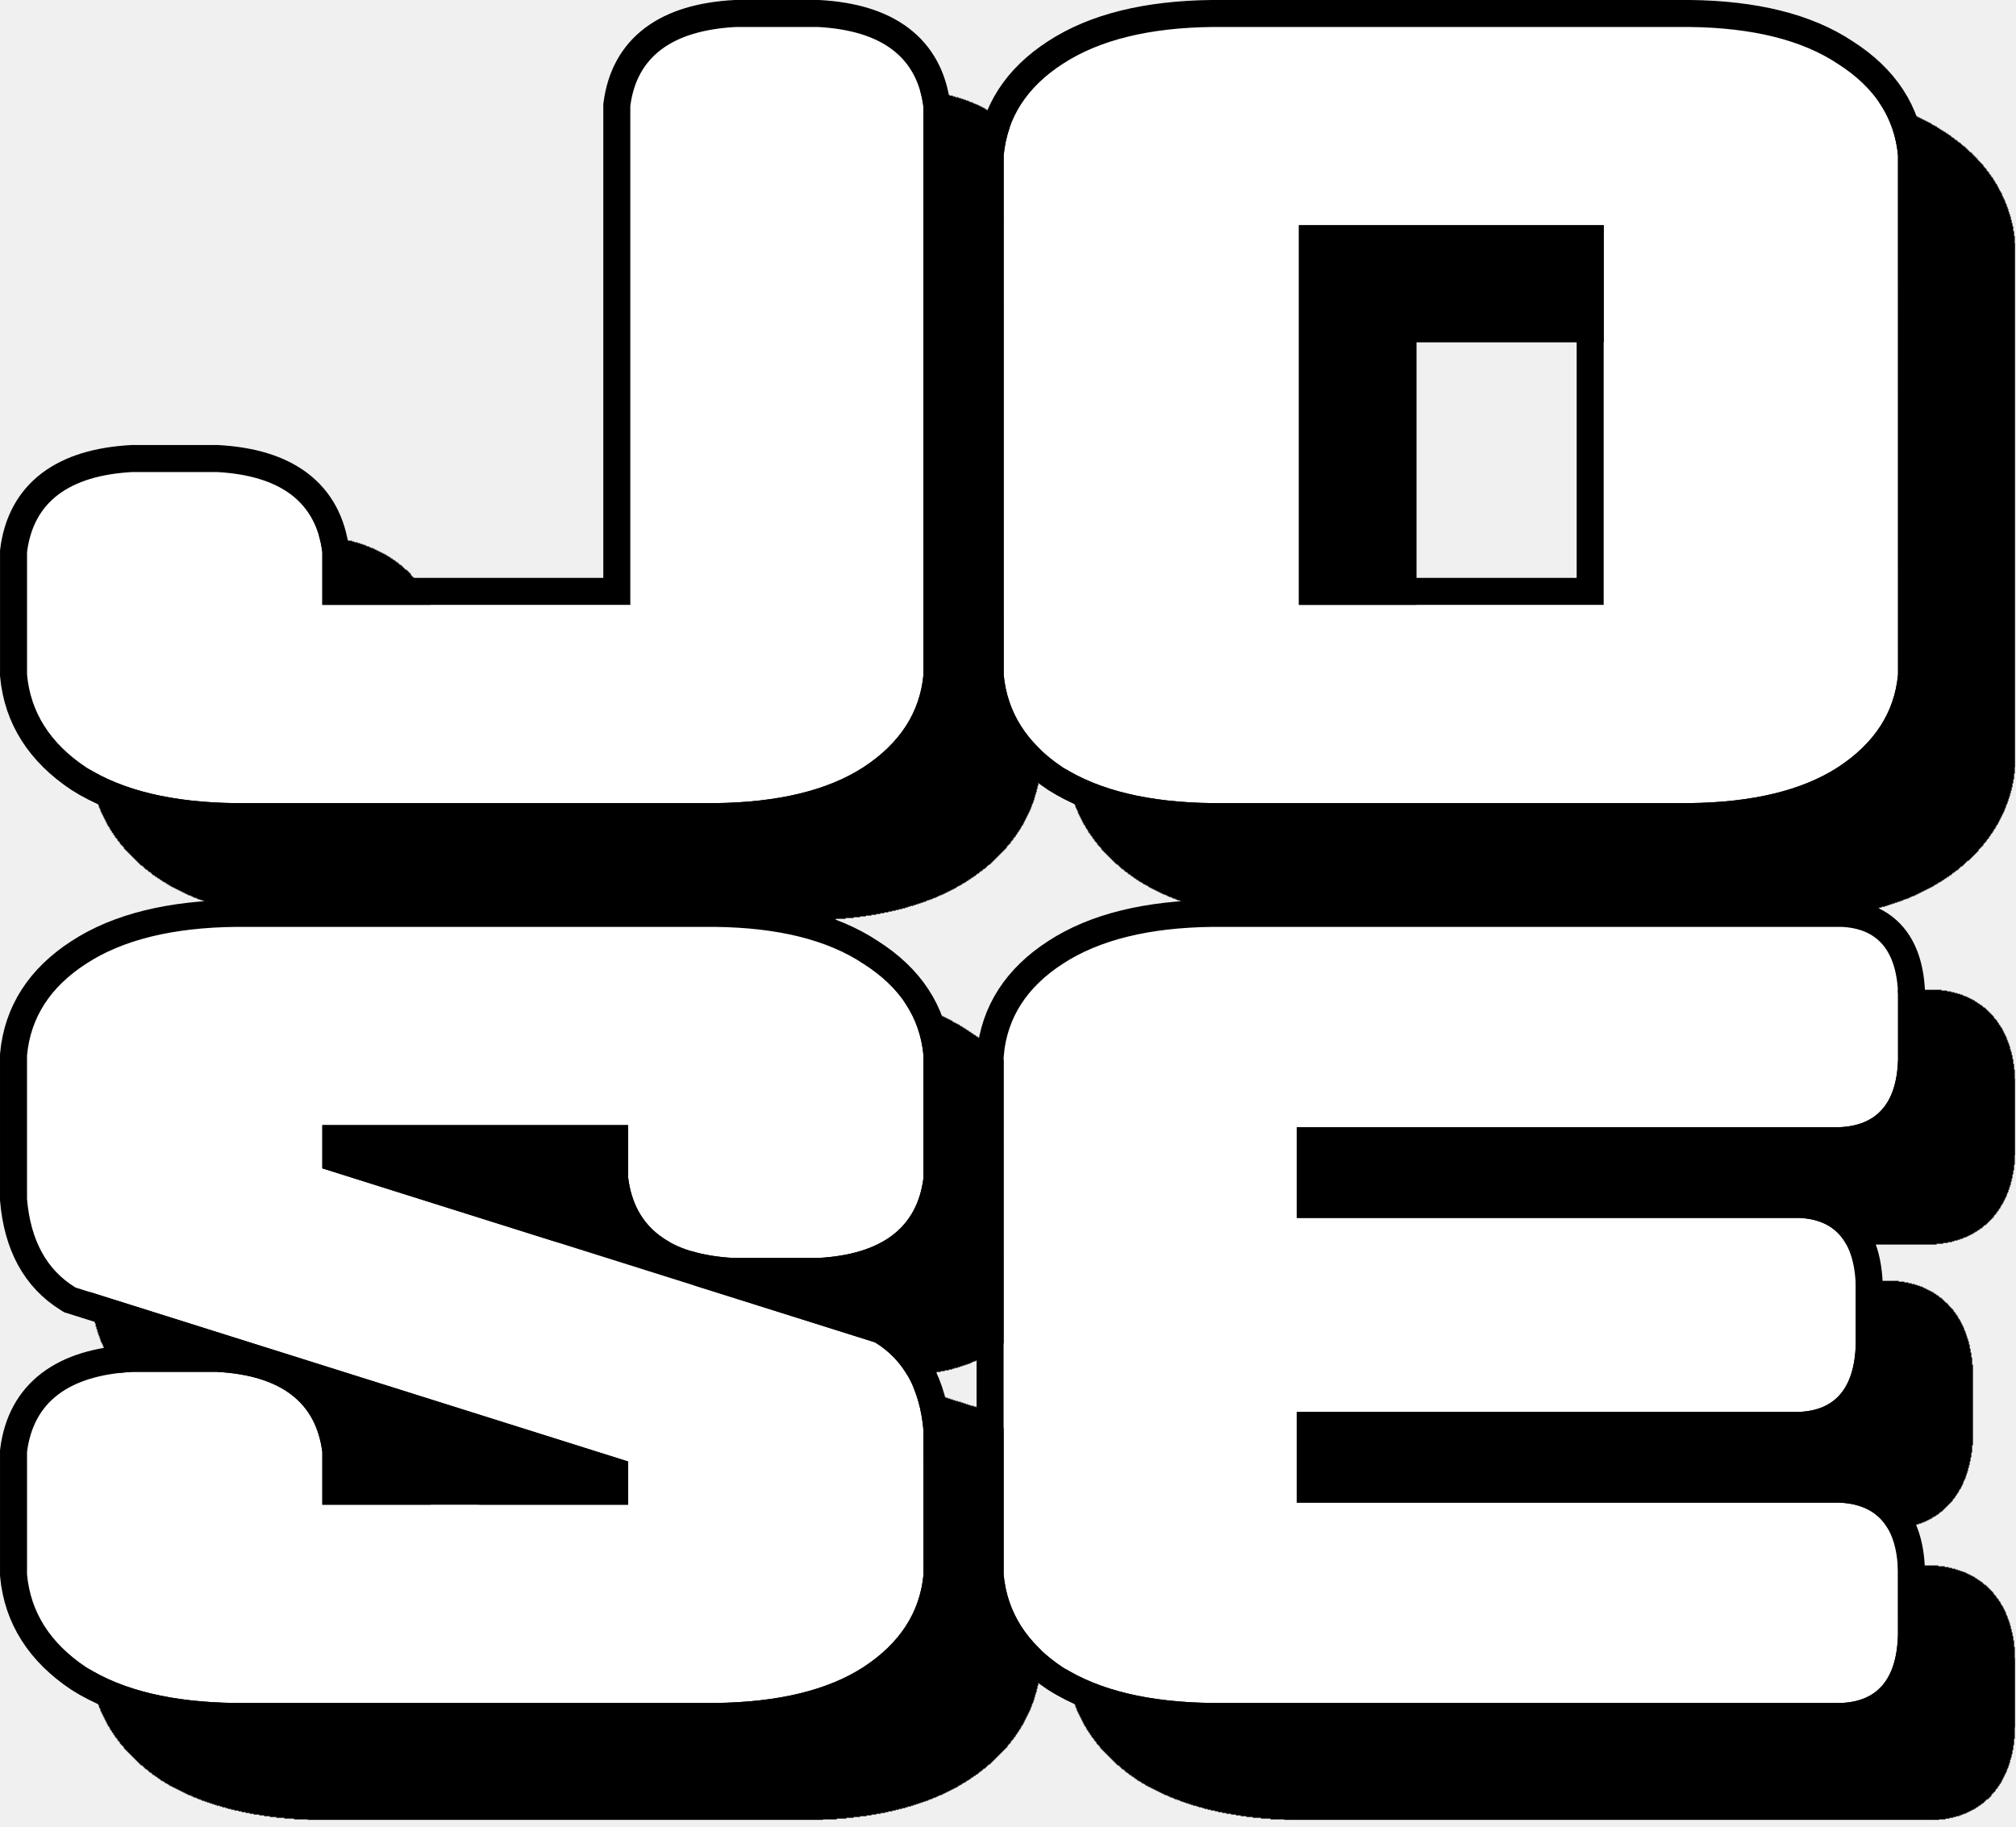
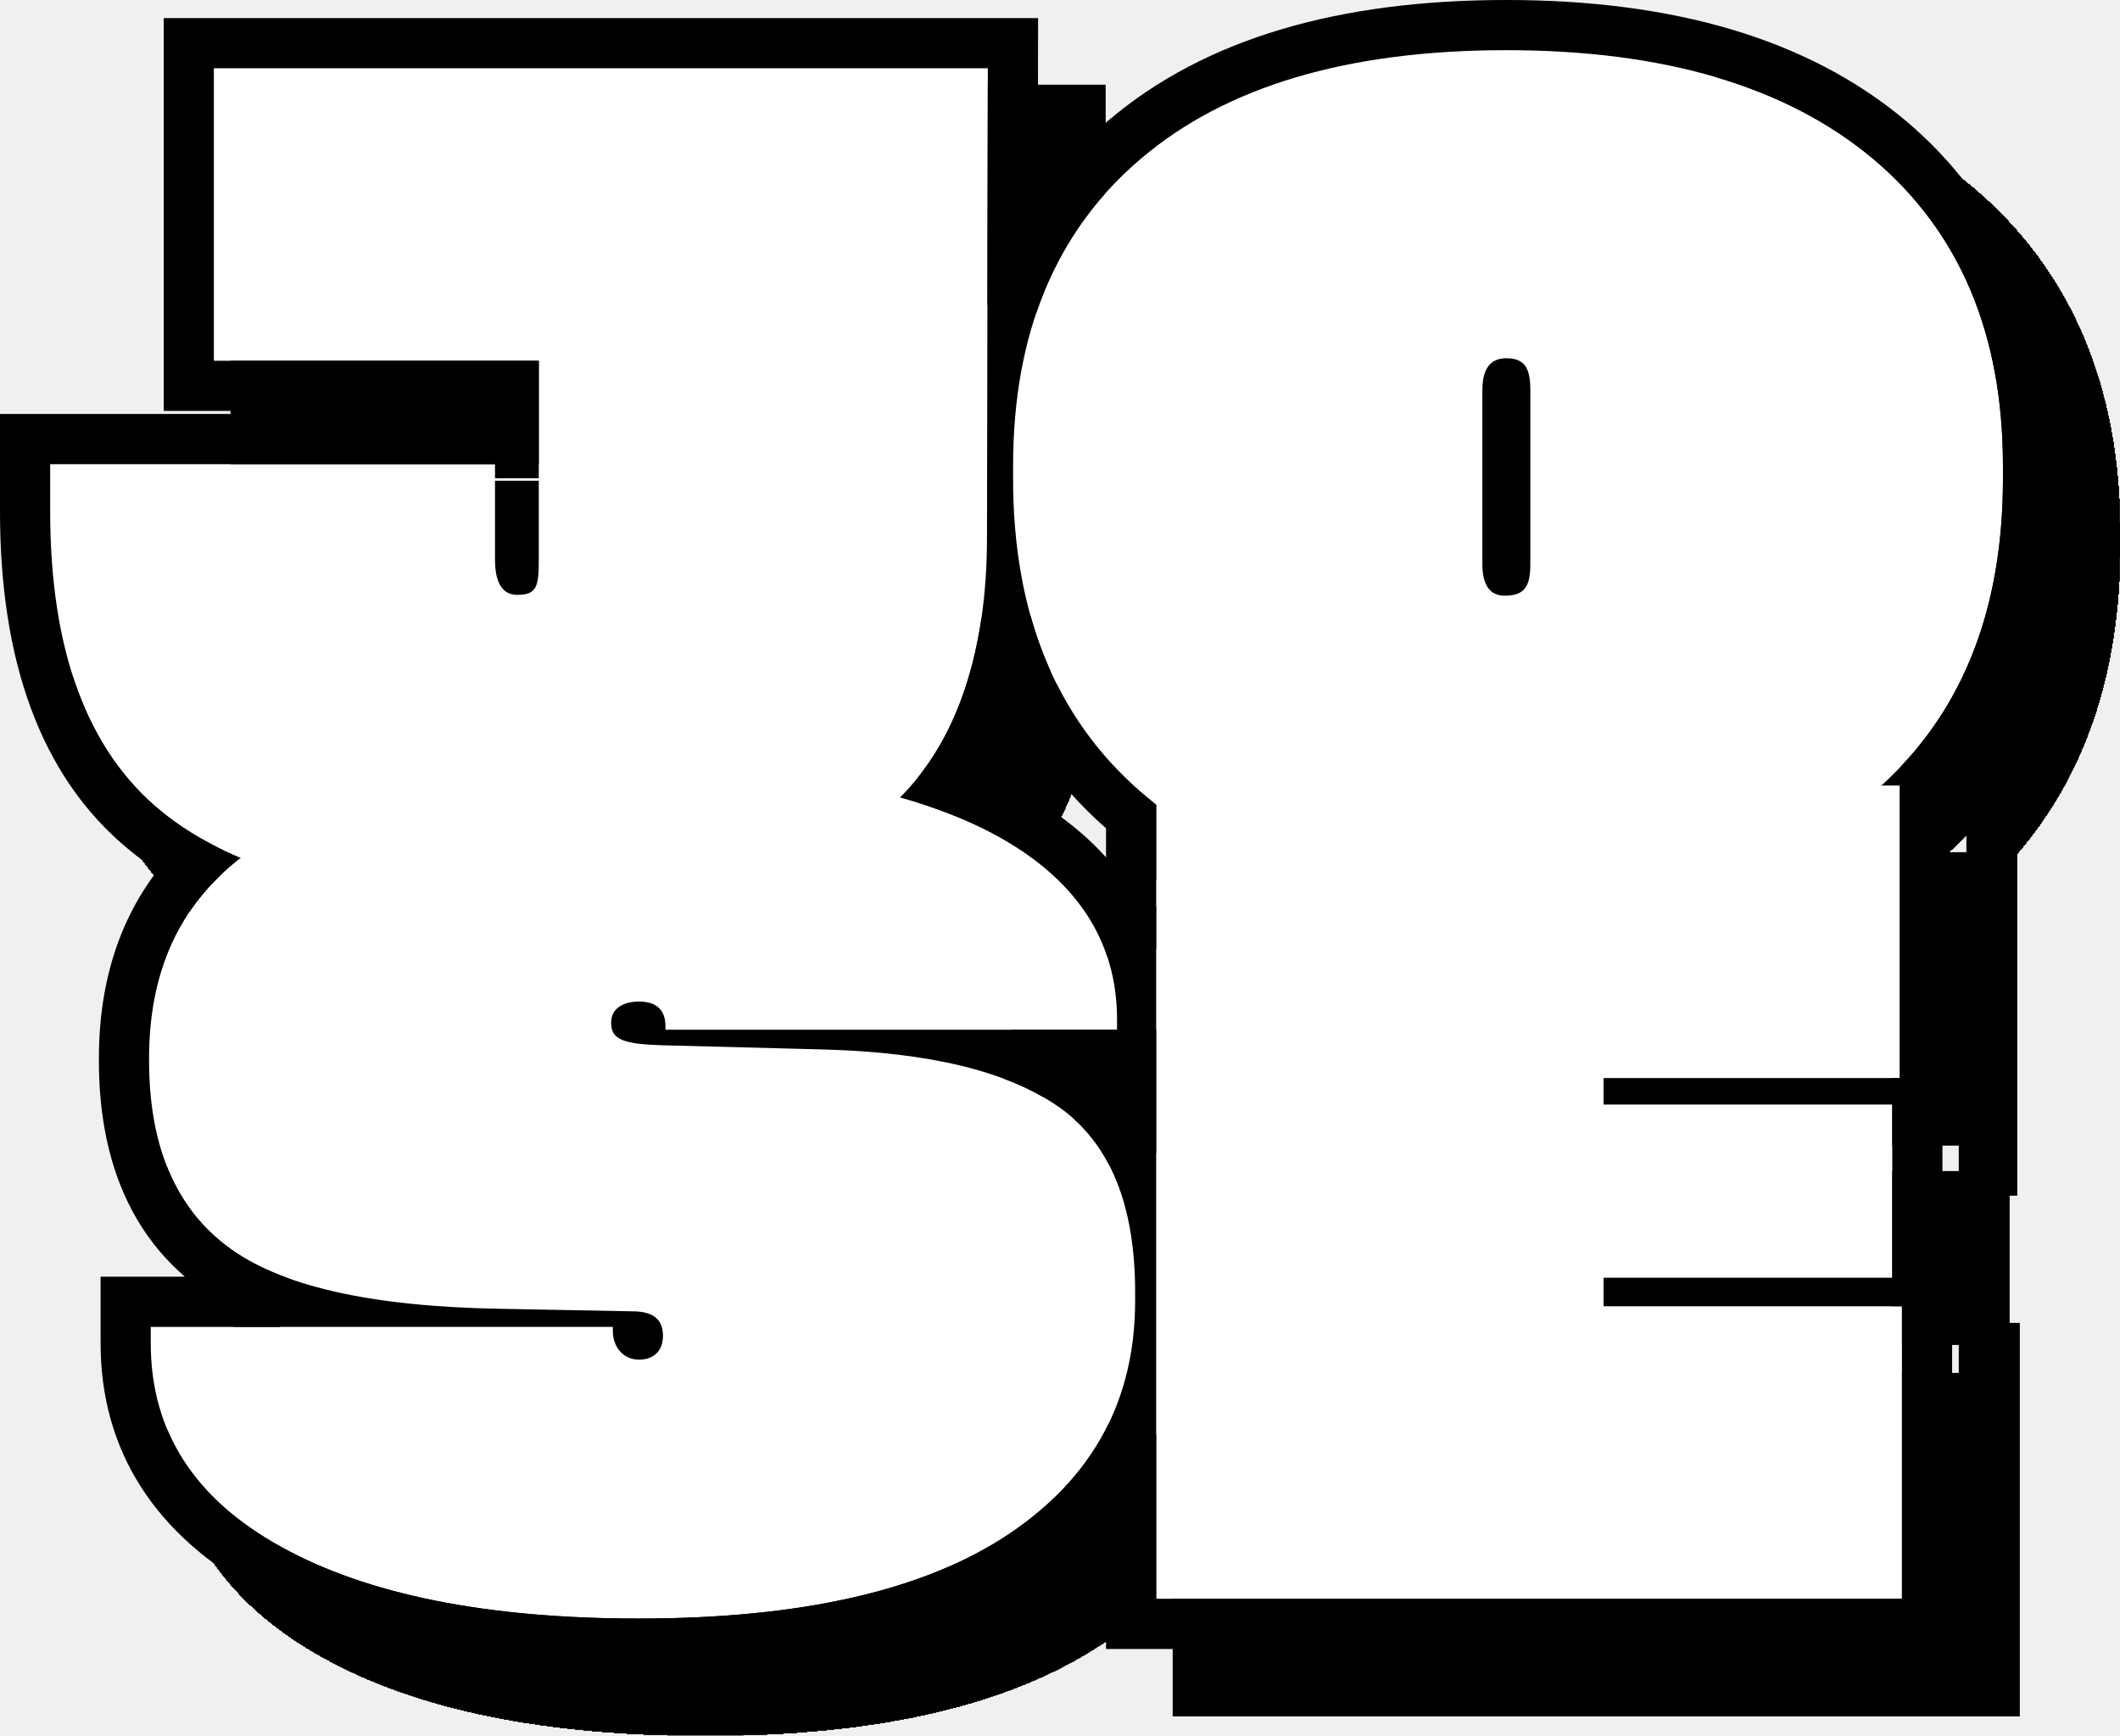
- <svg xmlns="http://www.w3.org/2000/svg" fill="none" viewBox="0 0 224 203">
-   <filter id="A" color-interpolation-filters="sRGB" filterUnits="userSpaceOnUse" height="202.25" width="223.891" x="0" y="0">
-     <feFlood flood-opacity="0" result="A" />
-     <feColorMatrix in="SourceAlpha" values="0 0 0 0 0 0 0 0 0 0 0 0 0 0 0 0 0 0 127 0" />
-     <feOffset dx="10" dy="10" />
-     <feColorMatrix values="0 0 0 0 0 0 0 0 0 0 0 0 0 0 0 0 0 0 1 0" />
-     <feBlend in2="A" />
-     <feBlend in="SourceGraphic" />
-   </filter>
-   <g filter="url(#A)">
-     <g fill="#fff">
-       <path d="M102.61 74.953c-.4 4.22-2.617 7.656-6.68 10.313-3.984 2.578-9.492 3.906-16.523 3.984H26.203c-7.03-.078-12.578-1.406-16.64-3.984C5.578 82.61 3.39 79.172 3 74.953V61.36c.703-5.547 4.61-8.516 11.72-8.906h9.375c7.11.39 11.016 3.36 11.72 8.906v5.86h34.22V11.79C70.734 6.32 74.64 3.39 81.75 3h9.14c7.11.39 11.015 3.36 11.718 8.906z" />
-       <path d="M134.72 89.25c-7.03-.078-12.578-1.406-16.64-3.984-3.984-2.656-6.172-6.094-6.562-10.312V17.297c.4-4.22 2.578-7.617 6.562-10.195 4.063-2.656 9.6-4.023 16.64-4.102h52.97c7.03.078 12.54 1.445 16.523 4.102 4.062 2.578 6.29 5.977 6.68 10.195v57.656c-.39 4.22-2.618 7.656-6.68 10.313-3.984 2.578-9.492 3.906-16.523 3.984zm43.476-22.03V25.03h-33.867V67.22z" />
-       <path d="M8.39 143.078c-3.203-1.953-5-5.234-5.39-9.844v-15.937c.39-4.22 2.578-7.617 6.563-10.195 4.063-2.657 9.61-4.024 16.64-4.102h53.203c7.03.078 12.54 1.445 16.524 4.102 4.063 2.578 6.29 5.976 6.68 10.195v13.594c-.703 5.547-4.61 8.515-11.718 8.906h-9.375c-7.11-.39-11.016-3.36-11.72-8.906v-5.86H35.812v4.805l61.406 19.336c3.203 1.953 5 5.234 5.4 9.844v15.937c-.4 4.22-2.617 7.656-6.68 10.313-3.984 2.578-9.492 3.906-16.523 3.984H26.203c-7.03-.078-12.578-1.406-16.64-3.984C5.578 182.61 3.39 179.172 3 174.953V161.36c.703-5.547 4.61-8.515 11.72-8.906h9.375c7.11.39 11.016 3.36 11.72 8.906v5.86h33.984v-4.805z" />
-       <path d="M111.516 117.297c.4-4.22 2.578-7.617 6.562-10.195 4.063-2.657 9.6-4.024 16.64-4.102h69.843c4.063.156 6.172 2.656 6.33 7.5v7.266c-.157 4.843-2.344 7.343-6.563 7.5h-60.234v10.078h55.78c4.063.156 6.172 2.656 6.328 7.5v6.562c-.156 4.844-2.265 7.344-6.328 7.5h-55.78v10.078h60.234c4.22.157 6.406 2.657 6.563 7.5v7.266c-.157 4.844-2.266 7.344-6.33 7.5H134.72c-7.03-.078-12.578-1.406-16.64-3.984-3.984-2.657-6.172-6.094-6.562-10.313z" />
-     </g>
-     <path d="M104.103 75.09l.006-.07-.012-63.305c-.394-3.112-1.718-5.63-4.037-7.392-2.277-1.73-5.362-2.618-9.087-2.823l-.04-.002H81.71l-.04.002c-3.722.205-6.804 1.08-9.08 2.788-2.32 1.74-3.65 4.228-4.045 7.308l-.012.095V65.72h-31.22v-4.454l-.012-.094c-.395-3.112-1.718-5.63-4.038-7.392-2.277-1.73-5.362-2.618-9.087-2.823l-.04-.002h-9.457l-.04.002c-3.726.205-6.8 1.093-9.087 2.823-2.32 1.763-3.643 4.28-4.037 7.392l-.012.094v13.758l.006.07c.438 4.732 2.918 8.552 7.224 11.422l.014.01.014.01c4.383 2.78 10.24 4.138 17.428 4.218h.008 53.228c7.187-.08 13.01-1.436 17.322-4.225l.006-.004c4.382-2.865 6.913-6.686 7.352-11.43zm30.6 15.66h.008 52.994c7.187-.08 13.01-1.436 17.322-4.225l.006-.004c4.382-2.865 6.913-6.686 7.352-11.43l.007-.07-.007-57.864c-.44-4.743-2.97-8.527-7.355-11.315-4.313-2.87-10.14-4.264-17.325-4.344h-.008-52.994c-7.194.08-13.056 1.477-17.442 4.344-4.316 2.794-6.8 6.58-7.238 11.314l-.006.07.006 57.864c.438 4.732 2.918 8.552 7.224 11.422l.014.01.014.01c4.383 2.78 10.24 4.138 17.428 4.218zM7.6 144.36l.156.095.174.055 60.357 19.005v2.205H37.312v-4.454l-.012-.094c-.395-3.112-1.718-5.63-4.038-7.393-2.277-1.73-5.362-2.618-9.087-2.823l-.04-.002h-9.457l-.04.002c-3.726.205-6.8 1.093-9.087 2.823-2.32 1.763-3.643 4.28-4.037 7.393l-.012.094v13.757l.006.07c.438 4.732 2.918 8.552 7.224 11.423l.014.01.014.01c4.383 2.782 10.24 4.138 17.428 4.218h53.236c7.187-.08 13.01-1.436 17.322-4.225l.006-.004c4.382-2.865 6.913-6.685 7.352-11.43l.006-.07-.005-16.133c-.42-4.962-2.397-8.737-6.104-10.998l-.156-.095-.174-.055-60.357-19.005v-2.205h30.984v4.454l.012.094c.394 3.112 1.718 5.63 4.037 7.393 2.277 1.73 5.362 2.618 9.087 2.823l.04.002 9.5-.002c3.725-.205 6.8-1.093 9.087-2.823 2.32-1.763 3.643-4.28 4.037-7.393l.012-.094-.006-13.826c-.44-4.744-2.97-8.527-7.355-11.315-4.313-2.87-10.14-4.264-17.325-4.344H26.187c-7.194.08-13.056 1.478-17.442 4.344-4.316 2.794-6.8 6.58-7.238 11.315l-.006.07v16.07l.005.063c.42 4.962 2.397 8.737 6.104 10.998zm102.412-27.2l-.006.07.006 57.863c.438 4.732 2.918 8.552 7.224 11.423l.028.018c4.383 2.782 10.24 4.138 17.428 4.218h69.918c2.343-.1 4.327-.876 5.718-2.524 1.355-1.606 1.968-3.824 2.052-6.427l.001-.024-.001-7.338c-.084-2.614-.722-4.84-2.128-6.447-1.436-1.64-3.475-2.415-5.878-2.504l-.028-.001h-58.762v-7.078l54.34-.001c2.342-.1 4.327-.876 5.717-2.524 1.356-1.606 1.968-3.823 2.052-6.426l.001-.025-.001-6.635c-.084-2.603-.696-4.82-2.052-6.426-1.4-1.648-3.375-2.434-5.717-2.524l-.03-.001h-54.3v-7.078l58.8-.001c2.403-.09 4.442-.864 5.878-2.504 1.406-1.607 2.044-3.833 2.128-6.447l.001-.024-.001-7.338c-.084-2.603-.697-4.82-2.052-6.427-1.39-1.648-3.375-2.434-5.718-2.524h-.03-69.89c-7.194.08-13.056 1.478-17.442 4.344-4.316 2.794-6.8 6.58-7.238 11.315zm35.806-90.628h30.867V65.72h-30.867z" stroke="#000" stroke-width="3" />
+ <svg xmlns="http://www.w3.org/2000/svg" width="634" height="519" viewBox="0 0 634 519" fill="none">
+   <g filter="url(#filter0_d)">
+     <path d="M63.96 20.404V107.878H161.126V167.326C161.126 175.243 160.622 177.883 154.707 177.883C150.302 177.883 148.036 174.364 148.036 167.326V138.796H15V152.872C15 194.598 26.076 224.51 48.228 242.608C70.379 260.707 105.872 269.756 154.707 269.756C172.705 269.756 188.69 268.876 202.409 266.991C216.128 265.105 229.091 261.586 241.048 256.559C253.005 251.658 262.948 245.122 270.626 236.953C285.981 220.74 295.169 195.352 295.169 160.664L295.421 20.404H63.96Z" fill="white" />
+     <path d="M450.483 15C403.033 15 366.659 25.809 341.234 47.426C315.684 69.043 302.972 99.709 302.972 139.299V143.195C302.972 183.287 315.559 214.456 340.857 236.576C366.029 258.696 402.403 269.756 449.979 269.756C498.184 269.756 535.188 258.696 560.738 236.576C586.288 214.456 599 183.287 599 143.195V139.299C599 99.835 586.036 69.294 560.234 47.551C534.307 25.809 497.681 15 450.483 15ZM457.657 168.582C457.657 175.118 456.147 178.134 449.979 178.134C445.574 178.134 443.309 174.992 443.309 168.582V116.676C443.309 110.266 445.7 107.124 450.483 107.124C456.021 107.124 457.657 110.141 457.657 116.676V168.582Z" fill="white" />
+     <path d="M334.06 304.904C334.06 280.899 321.6 262.299 296.679 249.102C271.759 236.031 236.266 229.496 190.2 229.496C93.034 229.496 44.578 256.517 44.578 316.467V317.221C44.578 342.483 52.381 360.958 67.862 372.647C83.343 384.461 110.655 390.745 149.798 391.373L189.193 392.127C195.234 392.127 198.255 394.515 198.255 399.291V399.542C198.255 403.438 195.99 406.58 191.081 406.58C186.55 406.58 183.278 402.936 183.278 398.034V396.777H45.081V401.679C45.081 427.946 58.045 448.181 83.972 462.509C109.774 476.836 145.519 484 191.081 484C239.664 484 276.541 475.579 301.714 458.738C326.886 441.897 339.472 418.646 339.472 388.985V386.471C339.472 360.204 331.921 341.729 316.691 331.046C301.462 320.363 278.052 314.708 246.46 313.828L198.003 312.571C186.298 312.194 182.774 310.811 182.774 305.91V305.659C182.774 301.762 186.172 299.5 191.081 299.5C196.367 299.5 199.01 302.014 199.01 306.915V307.921H334.06V304.904Z" fill="white" />
+     <path d="M479.557 382.073H565.898V330.292H479.557V322.374H568.164V234.9H345.766V478.093H568.793V390.619H479.557V382.073Z" fill="white" />
+     <path d="M63.96 12.904H56.46V20.404V107.878V115.378H63.96H153.626V131.296H148.036H15H7.5V138.796V152.872C7.5 195.783 18.902 228.334 43.482 248.417C48.04 252.14 53.078 255.486 58.583 258.463C44.253 273.3 37.078 292.692 37.078 316.467V317.221C37.078 344.068 45.447 365.111 63.326 378.619C68.909 382.877 75.703 386.414 83.644 389.277H45.081H37.581V396.777V401.679C37.581 431.078 52.401 453.627 80.331 469.065C107.694 484.26 144.879 491.5 191.081 491.5C240.329 491.5 278.938 483 305.884 464.972C320.611 455.119 331.435 443.108 338.266 429.05V478.093V485.593H345.766H568.793H576.293V478.093V390.619V383.119H573.398V382.073V330.292V329.874H575.664V322.374V234.9V232.468C596.405 209.591 606.5 179.566 606.5 143.195V139.299C606.5 98.025 592.845 65.224 565.067 41.816L565.061 41.81L565.054 41.805C537.321 18.548 498.741 7.5 450.483 7.5C401.992 7.5 363.632 18.539 336.38 41.708C320.554 55.102 309.411 71.673 302.794 91.186L302.921 20.418L302.934 12.904H295.421H63.96ZM300.916 186.005C307.136 208.35 318.73 227.189 335.913 242.215C336.688 242.896 337.472 243.567 338.266 244.227V283.685C332.572 266.522 319.607 252.756 300.189 242.474L300.176 242.467L300.163 242.46C294.644 239.566 288.673 236.989 282.254 234.722C291.654 222.01 298.032 205.69 300.916 186.005ZM338.266 315.421V344.744C334.11 336.769 328.401 330.099 320.998 324.906C315.633 321.142 309.456 317.995 302.508 315.421H334.06H338.266Z" stroke="black" stroke-width="15" />
  </g>
+   <defs>
+     <filter id="filter0_d" x="0" y="0" width="634" height="519" filterUnits="userSpaceOnUse" color-interpolation-filters="sRGB">
+       <feFlood flood-opacity="0" result="BackgroundImageFix" />
+       <feColorMatrix in="SourceAlpha" type="matrix" values="0 0 0 0 0 0 0 0 0 0 0 0 0 0 0 0 0 0 127 0" />
+       <feOffset dx="20" dy="20" />
+       <feColorMatrix type="matrix" values="0 0 0 0 0 0 0 0 0 0 0 0 0 0 0 0 0 0 1 0" />
+       <feBlend mode="normal" in2="BackgroundImageFix" result="effect1_dropShadow" />
+       <feBlend mode="normal" in="SourceGraphic" in2="effect1_dropShadow" result="shape" />
+     </filter>
+   </defs>
</svg>
